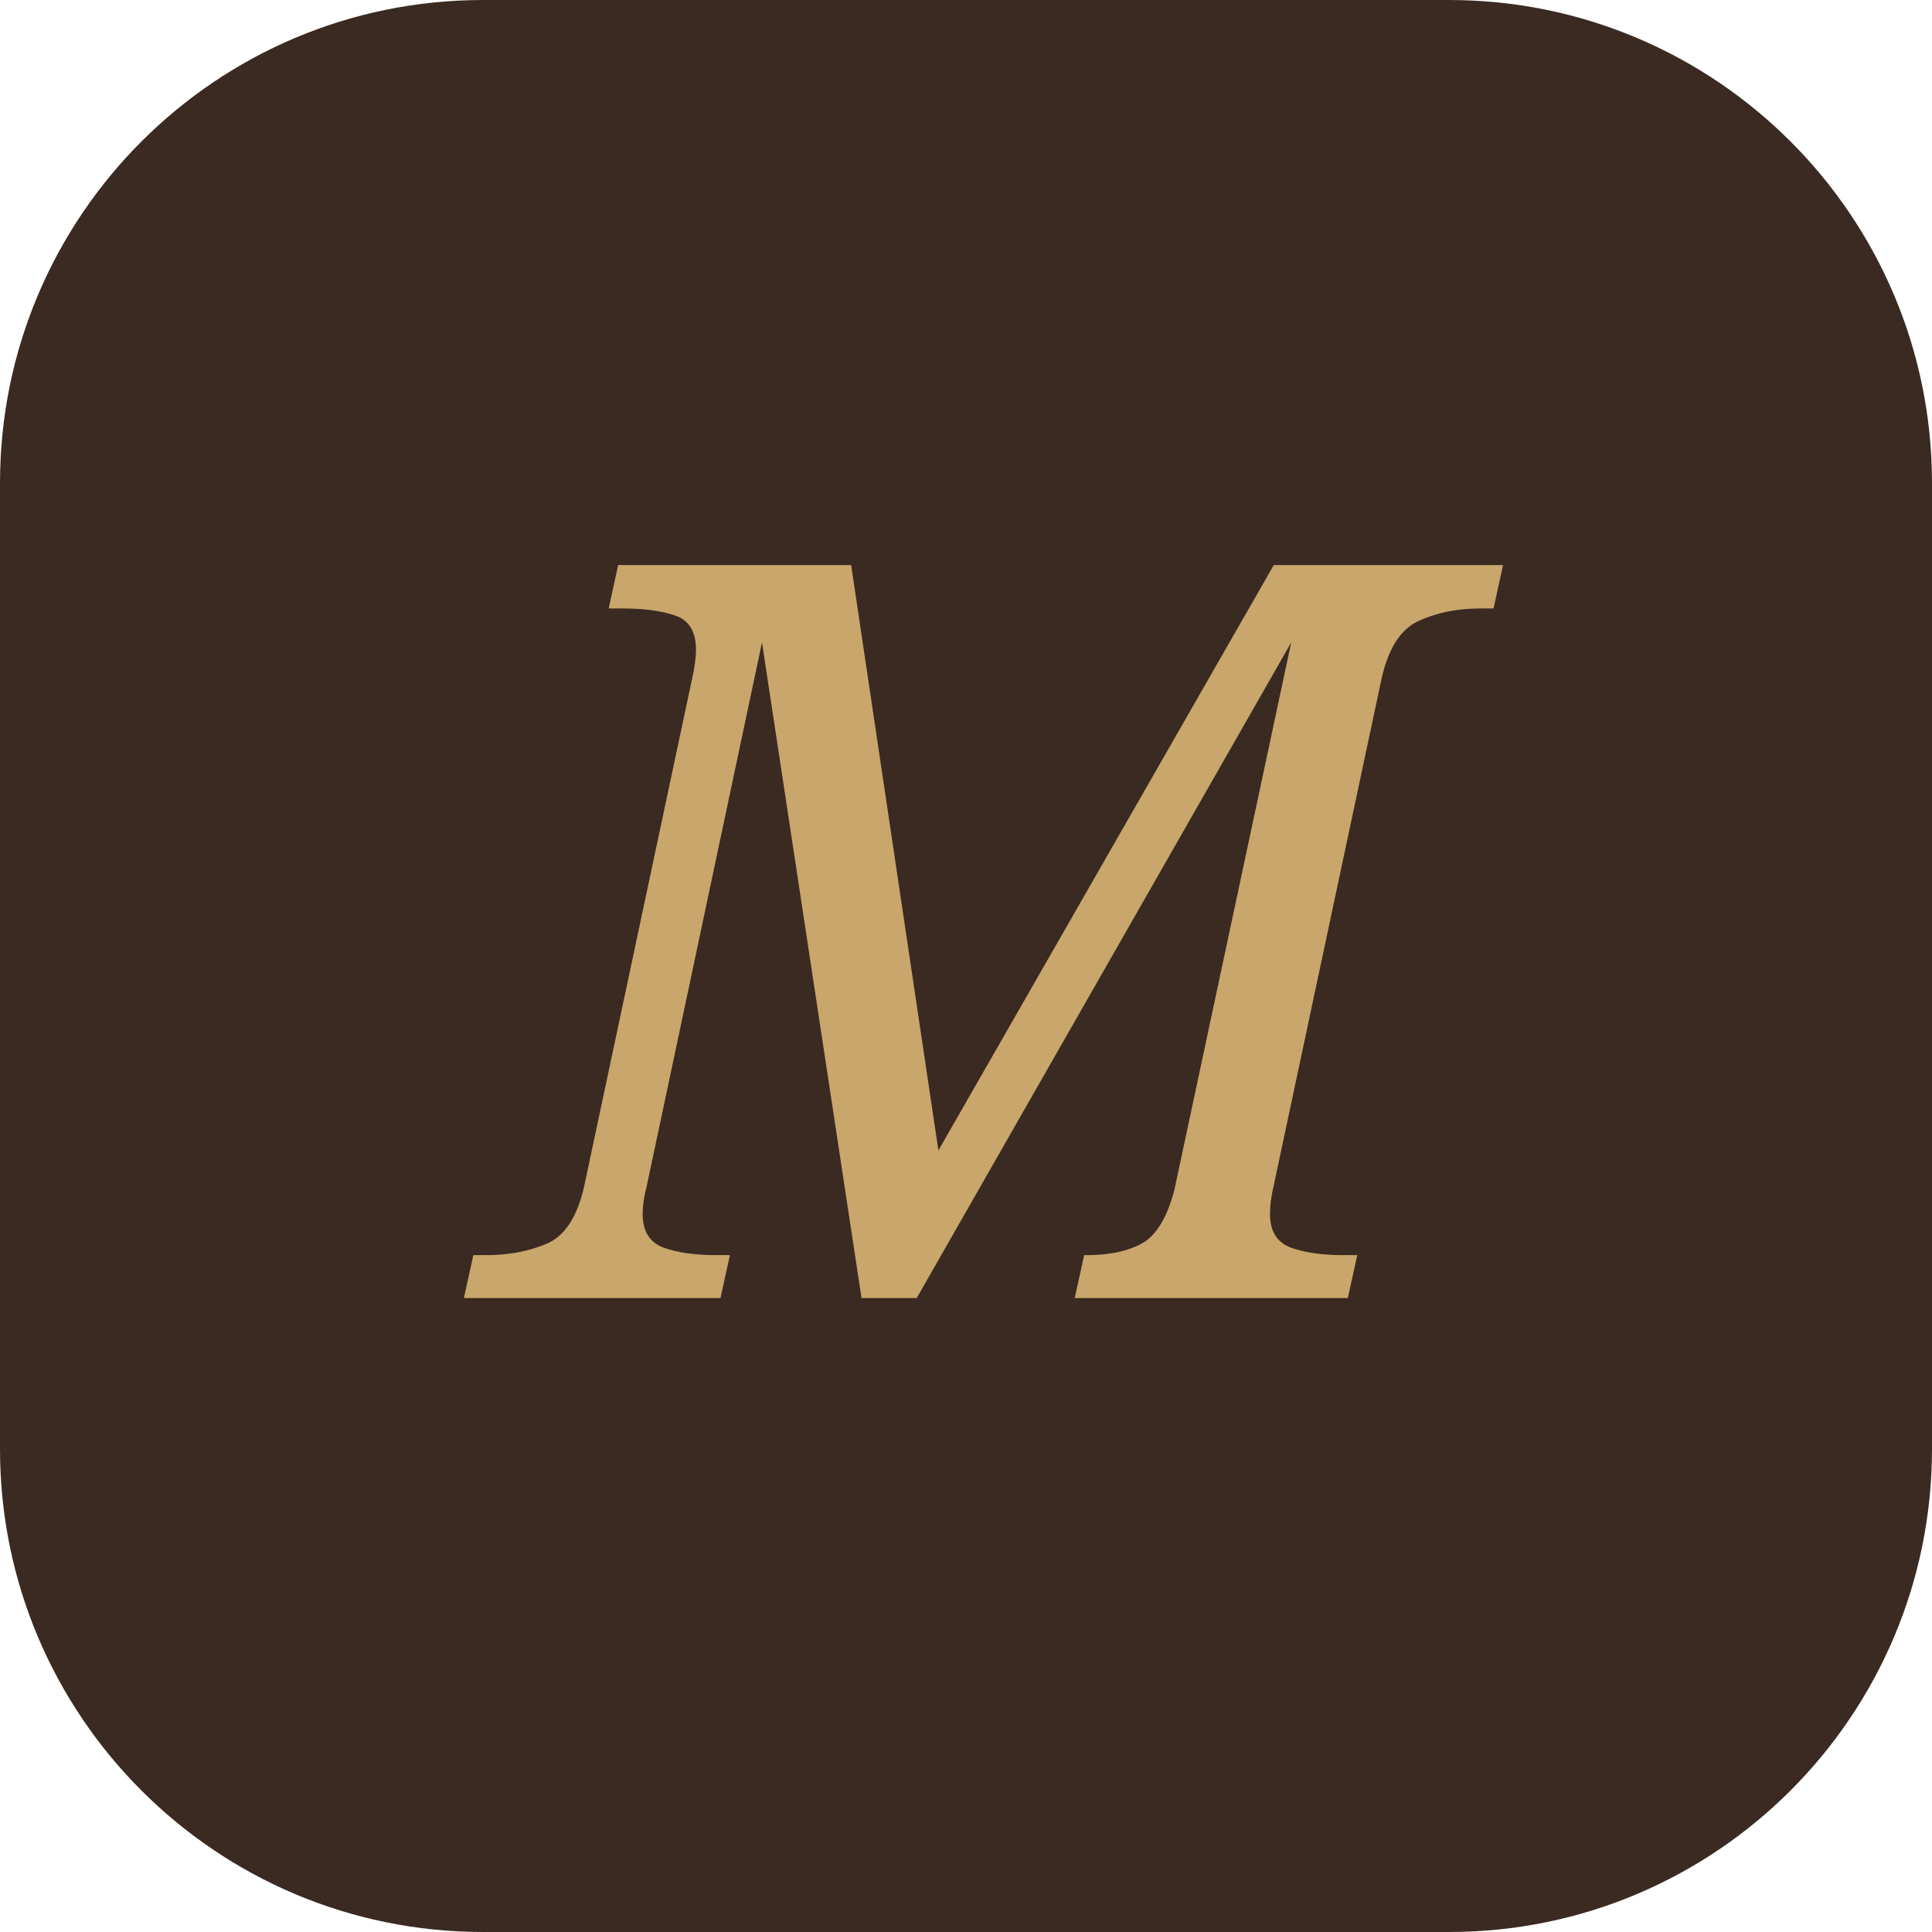
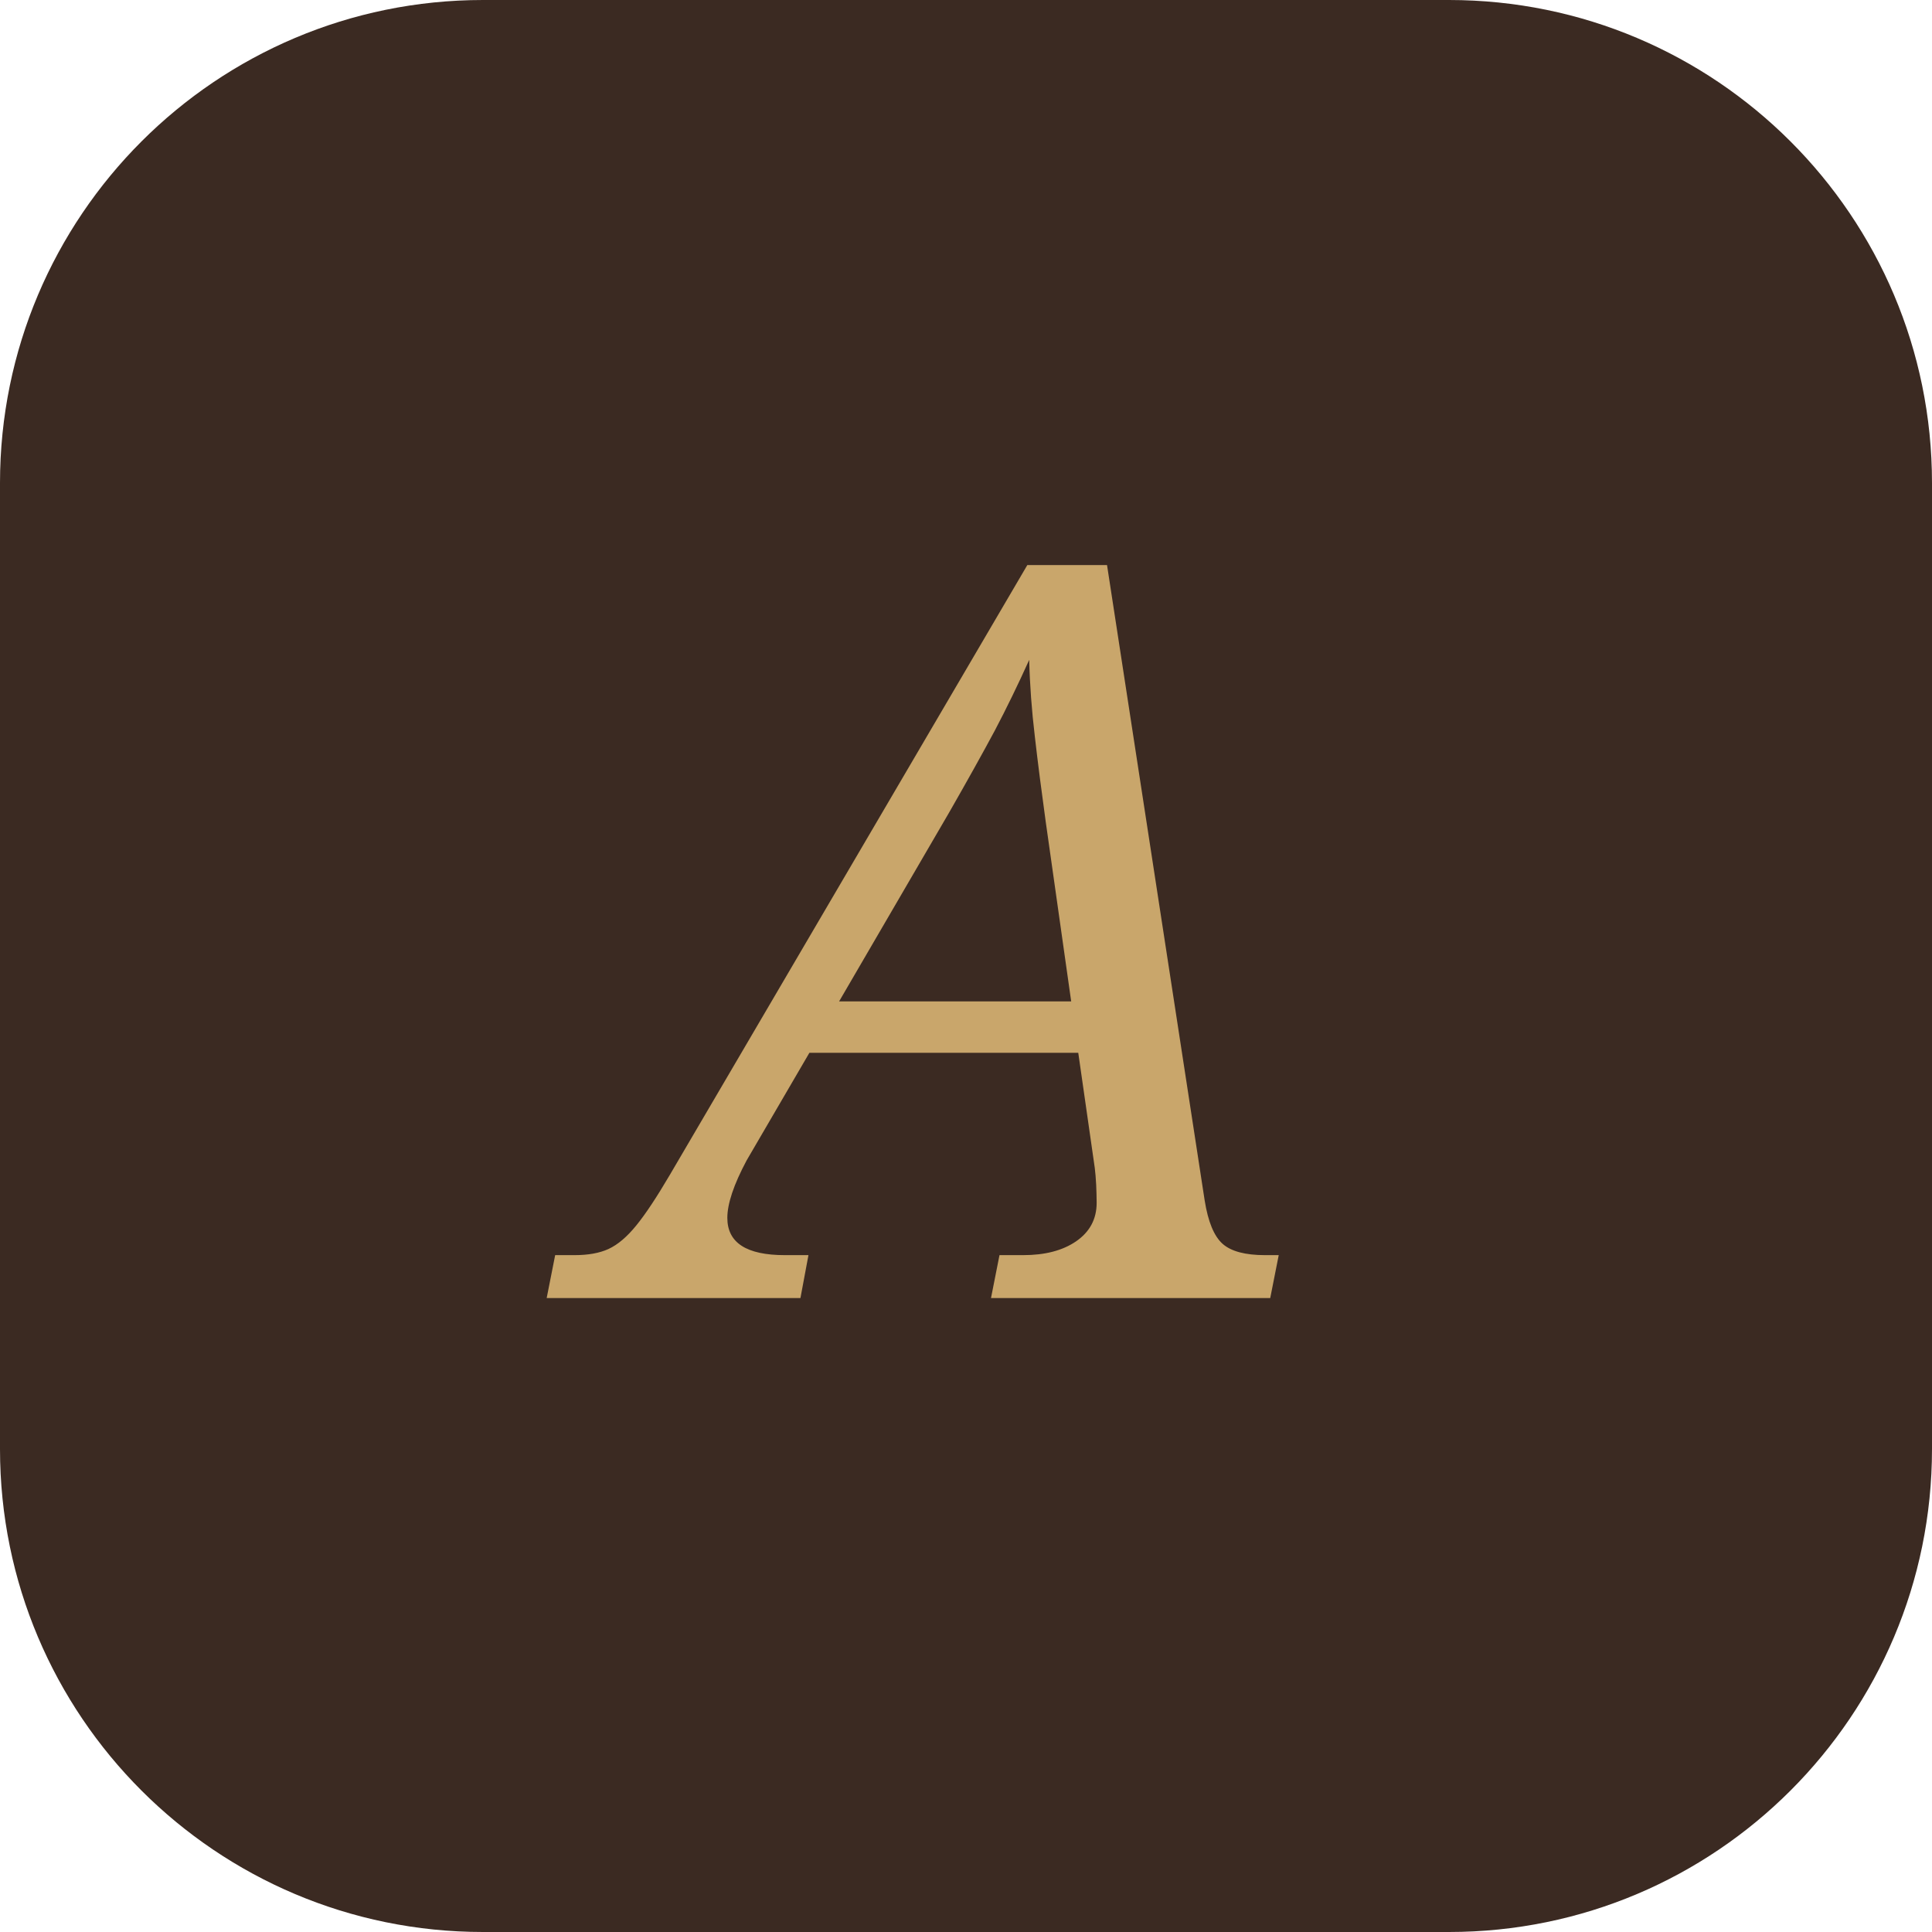
<svg xmlns="http://www.w3.org/2000/svg" viewBox="0 0 64 64">
  <rect width="64" height="64" rx="16" fill="#3B2A22" />
-   <text x="32" y="43" text-anchor="middle" font-family="Georgia, serif" font-size="34" font-style="italic" fill="#C9A66B">M</text>
+   <text x="32" y="43" text-anchor="middle" font-family="Georgia, serif" font-size="34" font-style="italic" fill="#C9A66B">A</text>
</svg>
